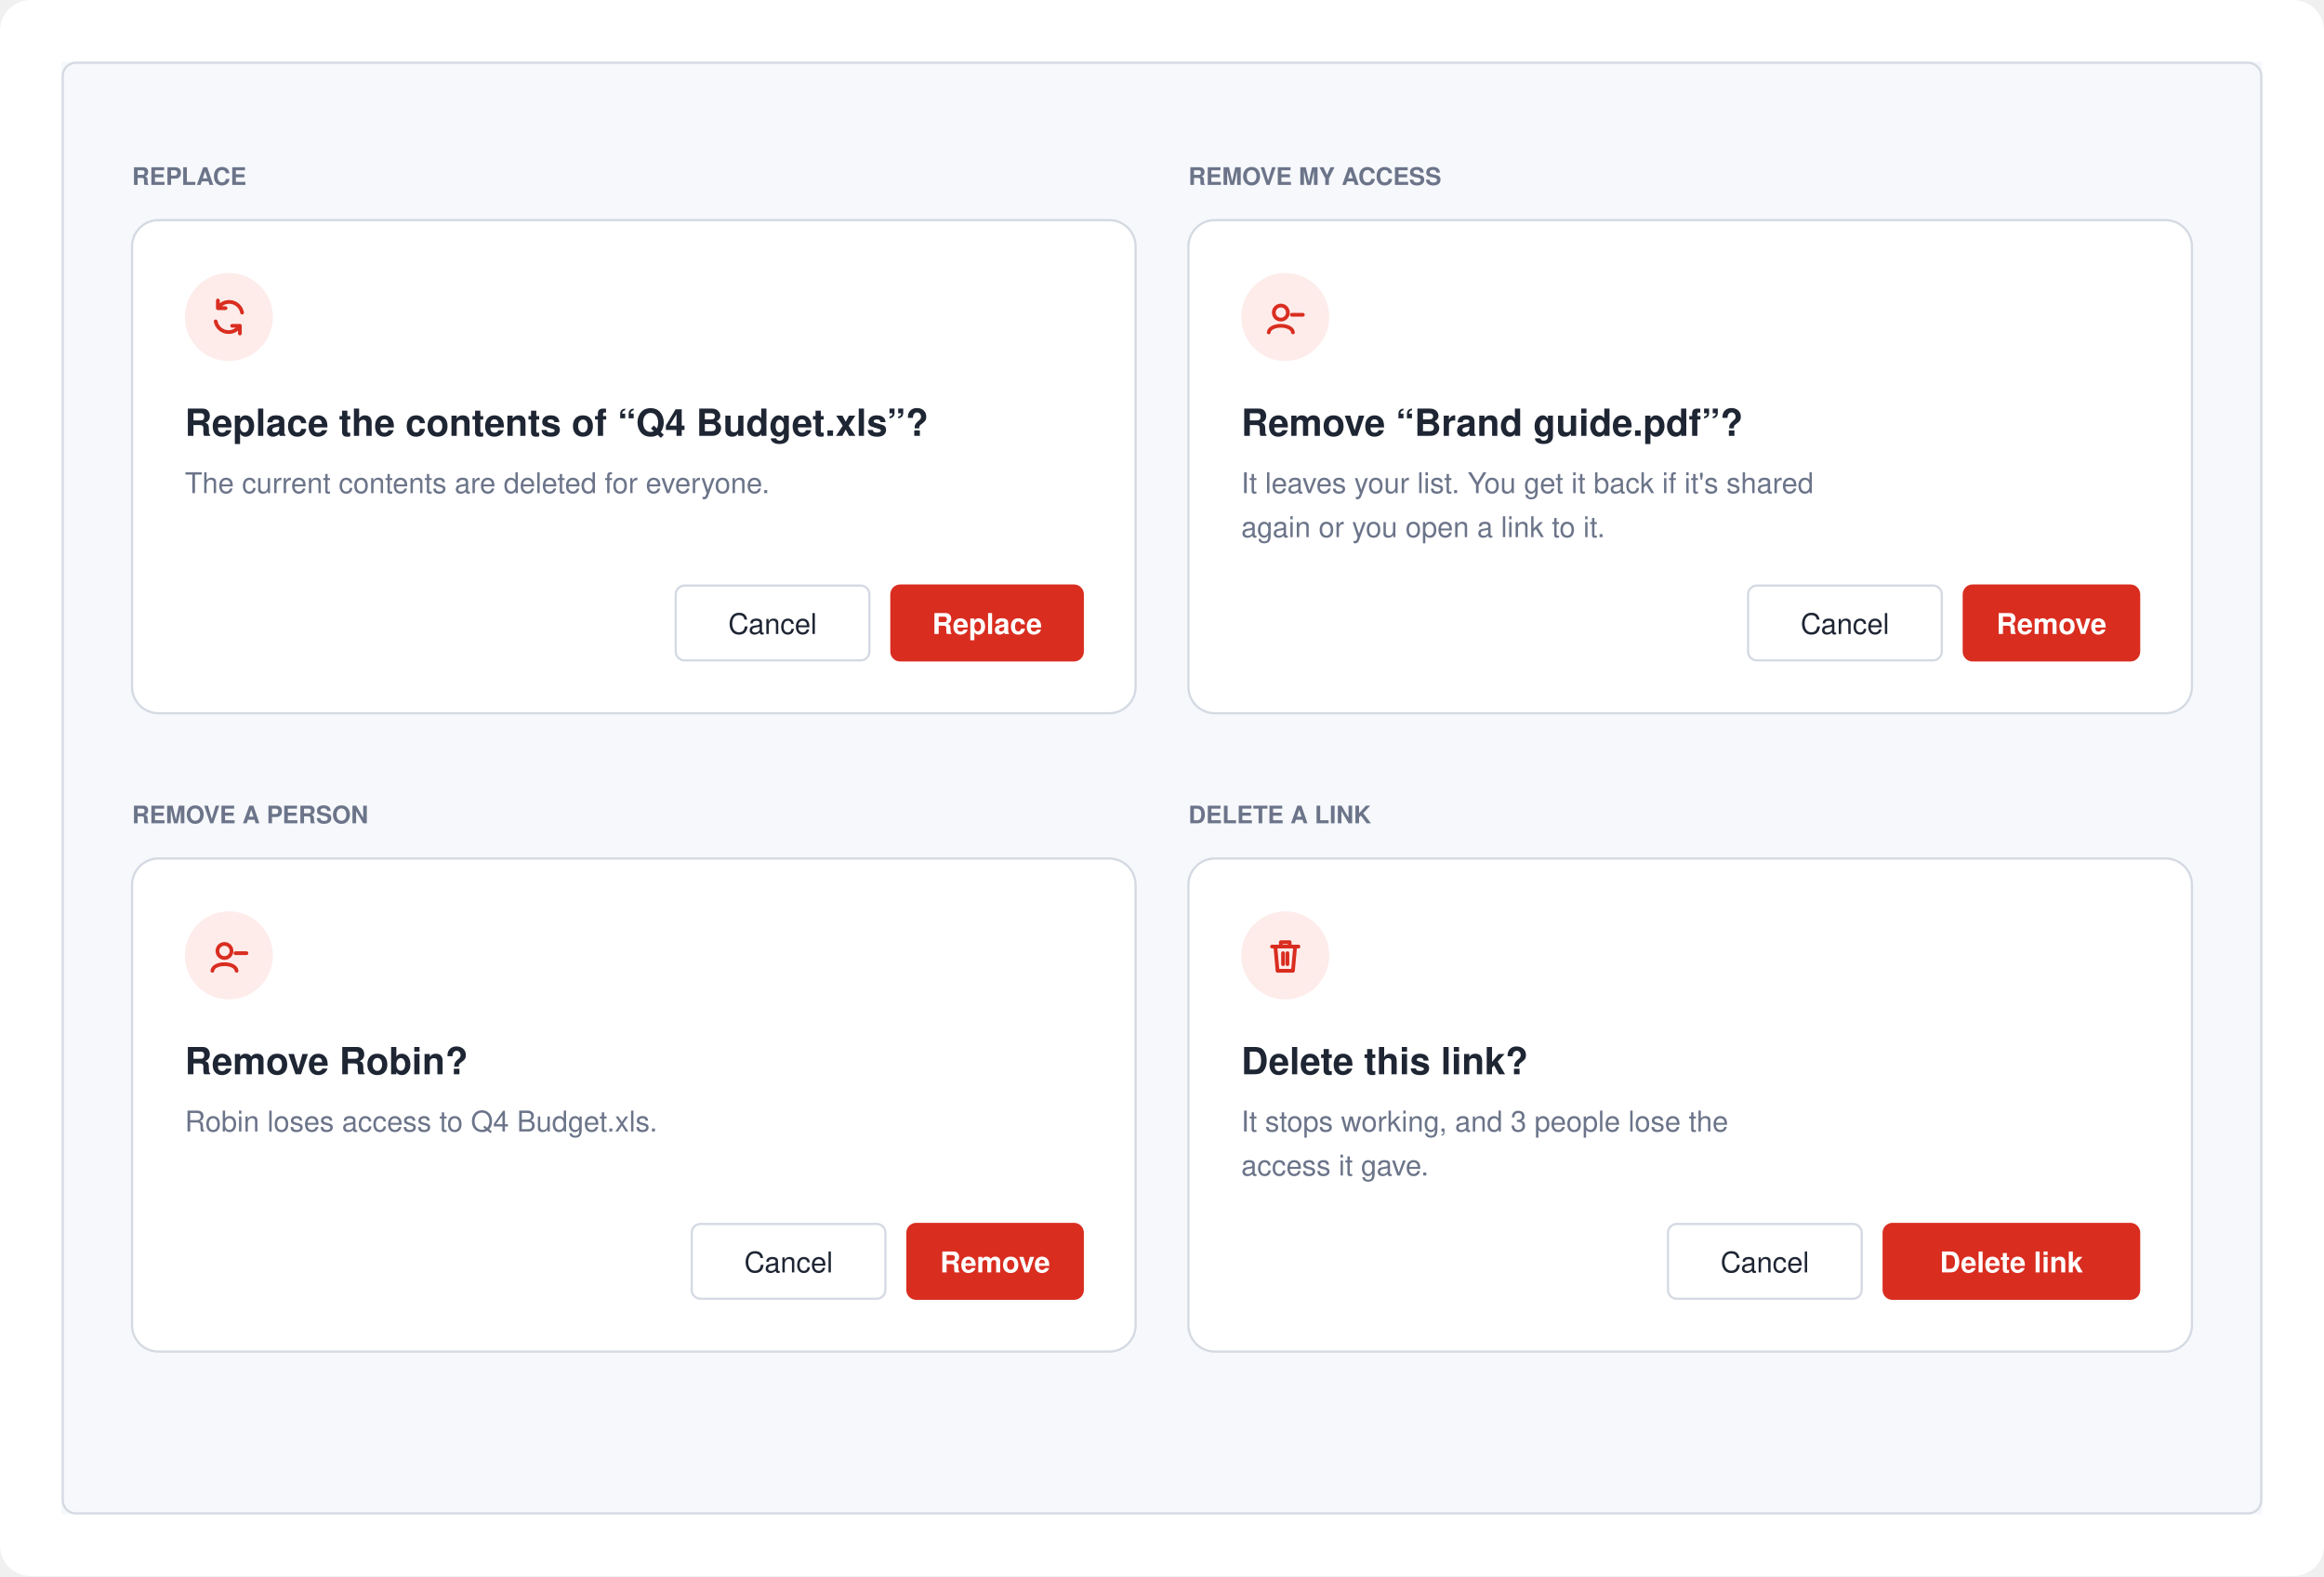
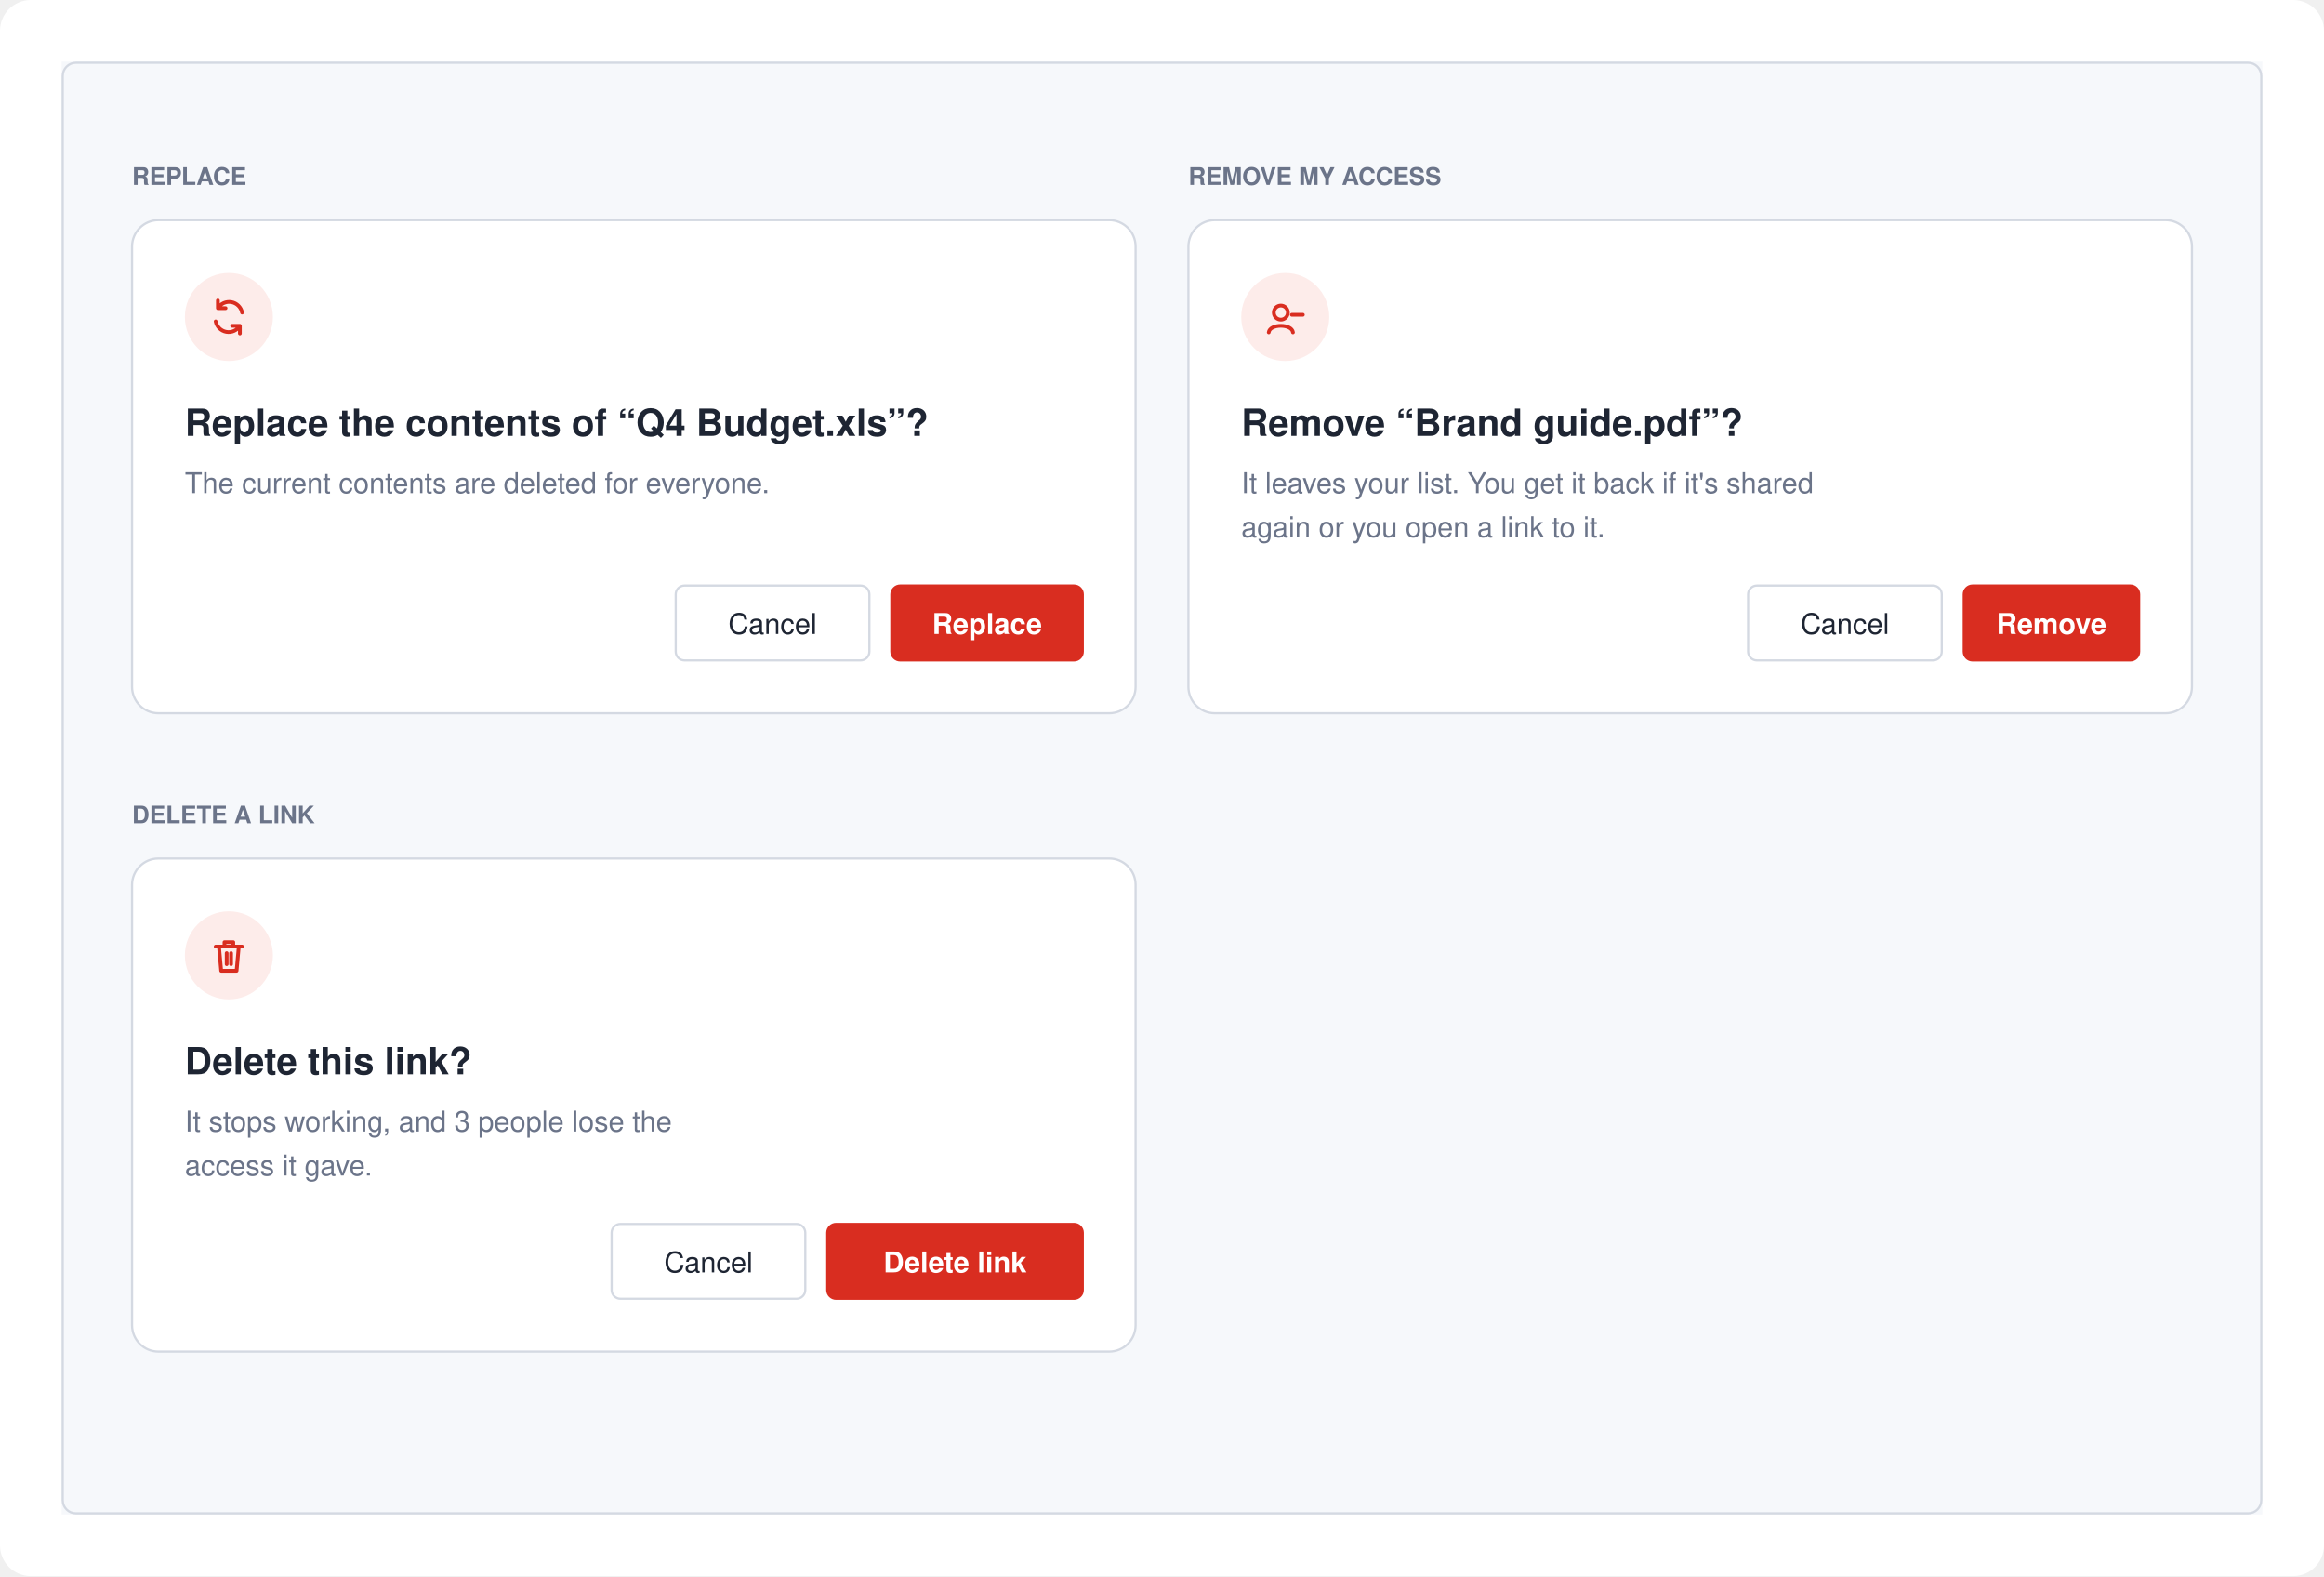
<svg xmlns="http://www.w3.org/2000/svg" width="1056" height="716" viewBox="0 0 1056 716" font-family="-apple-system, 'Segoe UI', Helvetica, Arial, sans-serif">
  <rect width="1056" height="716" rx="14" fill="#ffffff" />
  <svg x="28" y="28" width="1000" height="660" viewBox="0 0 1000 660">
    <rect width="1000" height="660" fill="#ffffff" />
    <rect x="0" y="0" width="1000" height="660" rx="0" fill="#f6f8fb" stroke="none" />
    <text x="32" y="56" font-size="11" font-weight="700" fill="#6b7489" text-anchor="start">REPLACE</text>
    <rect x="32" y="72" width="456" height="224" rx="12" fill="#ffffff" stroke="#d4d9e2" stroke-width="1" />
    <circle cx="76" cy="116" r="20" fill="#fdecea" stroke="none" />
    <path d="M82,114 A6,6 0 0,0 71,112 M71,108.5 V112 H74.5 M70,118 A6,6 0 0,0 81,120 M81,123.5 V120 H77.5" fill="none" stroke="#d92d20" stroke-width="1.7" stroke-linecap="round" stroke-linejoin="round" />
    <text x="56" y="170" font-size="17" font-weight="700" fill="#1e2533" text-anchor="start">Replace the contents of “Q4 Budget.xls”?</text>
    <text x="56" y="196" font-size="13" font-weight="400" fill="#6b7489" text-anchor="start">The current contents are deleted for everyone.</text>
    <rect x="377.04" y="238" width="86.96" height="34" rx="4" fill="#d92d20" stroke="#d92d20" stroke-width="1" />
    <text x="420.52" y="260.0" font-size="13" font-weight="600" fill="#ffffff" text-anchor="middle">Replace</text>
    <rect x="279.04" y="238" width="88" height="34" rx="4" fill="#ffffff" stroke="#d4d9e2" stroke-width="1" />
    <text x="323.04" y="260.0" font-size="13" font-weight="500" fill="#1e2533" text-anchor="middle">Cancel</text>
    <text x="512" y="56" font-size="11" font-weight="700" fill="#6b7489" text-anchor="start">REMOVE MY ACCESS</text>
    <rect x="512" y="72" width="456" height="224" rx="12" fill="#ffffff" stroke="#d4d9e2" stroke-width="1" />
    <circle cx="556" cy="116" r="20" fill="#fdecea" stroke="none" />
    <path d="M554,114 m-3.2,0 a3.2,3.2 0 1,0 6.4,0 a3.2,3.2 0 1,0 -6.4,0 M548.5,123 C549,119 559,119 559.5,123 M559,115 H564" fill="none" stroke="#d92d20" stroke-width="1.7" stroke-linecap="round" stroke-linejoin="round" />
    <text x="536" y="170" font-size="17" font-weight="700" fill="#1e2533" text-anchor="start">Remove “Brand guide.pdf”?</text>
    <text x="536" y="196" font-size="13" font-weight="400" fill="#6b7489" text-anchor="start">It leaves your list. You get it back if it's shared</text>
    <text x="536" y="216" font-size="13" font-weight="400" fill="#6b7489" text-anchor="start">again or you open a link to it.</text>
    <rect x="864.32" y="238" width="79.68" height="34" rx="4" fill="#d92d20" stroke="#d92d20" stroke-width="1" />
    <text x="904.16" y="260.0" font-size="13" font-weight="600" fill="#ffffff" text-anchor="middle">Remove</text>
    <rect x="766.32" y="238" width="88" height="34" rx="4" fill="#ffffff" stroke="#d4d9e2" stroke-width="1" />
    <text x="810.32" y="260.0" font-size="13" font-weight="500" fill="#1e2533" text-anchor="middle">Cancel</text>
-     <text x="32" y="346" font-size="11" font-weight="700" fill="#6b7489" text-anchor="start">REMOVE A PERSON</text>
+     <text x="32" y="346" font-size="11" font-weight="700" fill="#6b7489" text-anchor="start">DELETE A LINK</text>
    <rect x="32" y="362" width="456" height="224" rx="12" fill="#ffffff" stroke="#d4d9e2" stroke-width="1" />
    <circle cx="76" cy="406" r="20" fill="#fdecea" stroke="none" />
-     <path d="M74,404 m-3.2,0 a3.2,3.2 0 1,0 6.4,0 a3.2,3.2 0 1,0 -6.4,0 M68.5,413 C69,409 79,409 79.5,413 M79,405 H84" fill="none" stroke="#d92d20" stroke-width="1.7" stroke-linecap="round" stroke-linejoin="round" />
-     <text x="56" y="460" font-size="17" font-weight="700" fill="#1e2533" text-anchor="start">Remove Robin?</text>
-     <text x="56" y="486" font-size="13" font-weight="400" fill="#6b7489" text-anchor="start">Robin loses access to Q4 Budget.xls.</text>
-     <rect x="384.32" y="528" width="79.68" height="34" rx="4" fill="#d92d20" stroke="#d92d20" stroke-width="1" />
-     <text x="424.16" y="550.0" font-size="13" font-weight="600" fill="#ffffff" text-anchor="middle">Remove</text>
-     <rect x="286.32" y="528" width="88" height="34" rx="4" fill="#ffffff" stroke="#d4d9e2" stroke-width="1" />
-     <text x="330.32" y="550.0" font-size="13" font-weight="500" fill="#1e2533" text-anchor="middle">Cancel</text>
-     <text x="512" y="346" font-size="11" font-weight="700" fill="#6b7489" text-anchor="start">DELETE A LINK</text>
-     <rect x="512" y="362" width="456" height="224" rx="12" fill="#ffffff" stroke="#d4d9e2" stroke-width="1" />
-     <circle cx="556" cy="406" r="20" fill="#fdecea" stroke="none" />
-     <path d="M550,402 H562 M554,402 V400 H558 V402 M551.5,402 L552.5,413 H559.5 L560.5,402 M555,405 V410 M557,405 V410" fill="none" stroke="#d92d20" stroke-width="1.7" stroke-linecap="round" stroke-linejoin="round" />
-     <text x="536" y="460" font-size="17" font-weight="700" fill="#1e2533" text-anchor="start">Delete this link?</text>
-     <text x="536" y="486" font-size="13" font-weight="400" fill="#6b7489" text-anchor="start">It stops working, and 3 people lose the</text>
-     <text x="536" y="506" font-size="13" font-weight="400" fill="#6b7489" text-anchor="start">access it gave.</text>
-     <rect x="827.92" y="528" width="116.08" height="34" rx="4" fill="#d92d20" stroke="#d92d20" stroke-width="1" />
-     <text x="885.96" y="550.0" font-size="13" font-weight="600" fill="#ffffff" text-anchor="middle">Delete link</text>
-     <rect x="729.92" y="528" width="88" height="34" rx="4" fill="#ffffff" stroke="#d4d9e2" stroke-width="1" />
-     <text x="773.92" y="550.0" font-size="13" font-weight="500" fill="#1e2533" text-anchor="middle">Cancel</text>
+     <path d="M70,402 H82 M74,402 V400 H78 V402 M71.5,402 L72.5,413 H79.5 L80.5,402 M75,405 V410 M77,405 V410" fill="none" stroke="#d92d20" stroke-width="1.7" stroke-linecap="round" stroke-linejoin="round" />
+     <text x="56" y="460" font-size="17" font-weight="700" fill="#1e2533" text-anchor="start">Delete this link?</text>
+     <text x="56" y="486" font-size="13" font-weight="400" fill="#6b7489" text-anchor="start">It stops working, and 3 people lose the</text>
+     <text x="56" y="506" font-size="13" font-weight="400" fill="#6b7489" text-anchor="start">access it gave.</text>
+     <rect x="347.92" y="528" width="116.08" height="34" rx="4" fill="#d92d20" stroke="#d92d20" stroke-width="1" />
+     <text x="405.96" y="550.0" font-size="13" font-weight="600" fill="#ffffff" text-anchor="middle">Delete link</text>
+     <rect x="249.92" y="528" width="88" height="34" rx="4" fill="#ffffff" stroke="#d4d9e2" stroke-width="1" />
+     <text x="293.92" y="550.0" font-size="13" font-weight="500" fill="#1e2533" text-anchor="middle">Cancel</text>
  </svg>
  <rect x="28.5" y="28.5" width="999" height="659" rx="6" fill="none" stroke="#d4d9e2" />
</svg>
